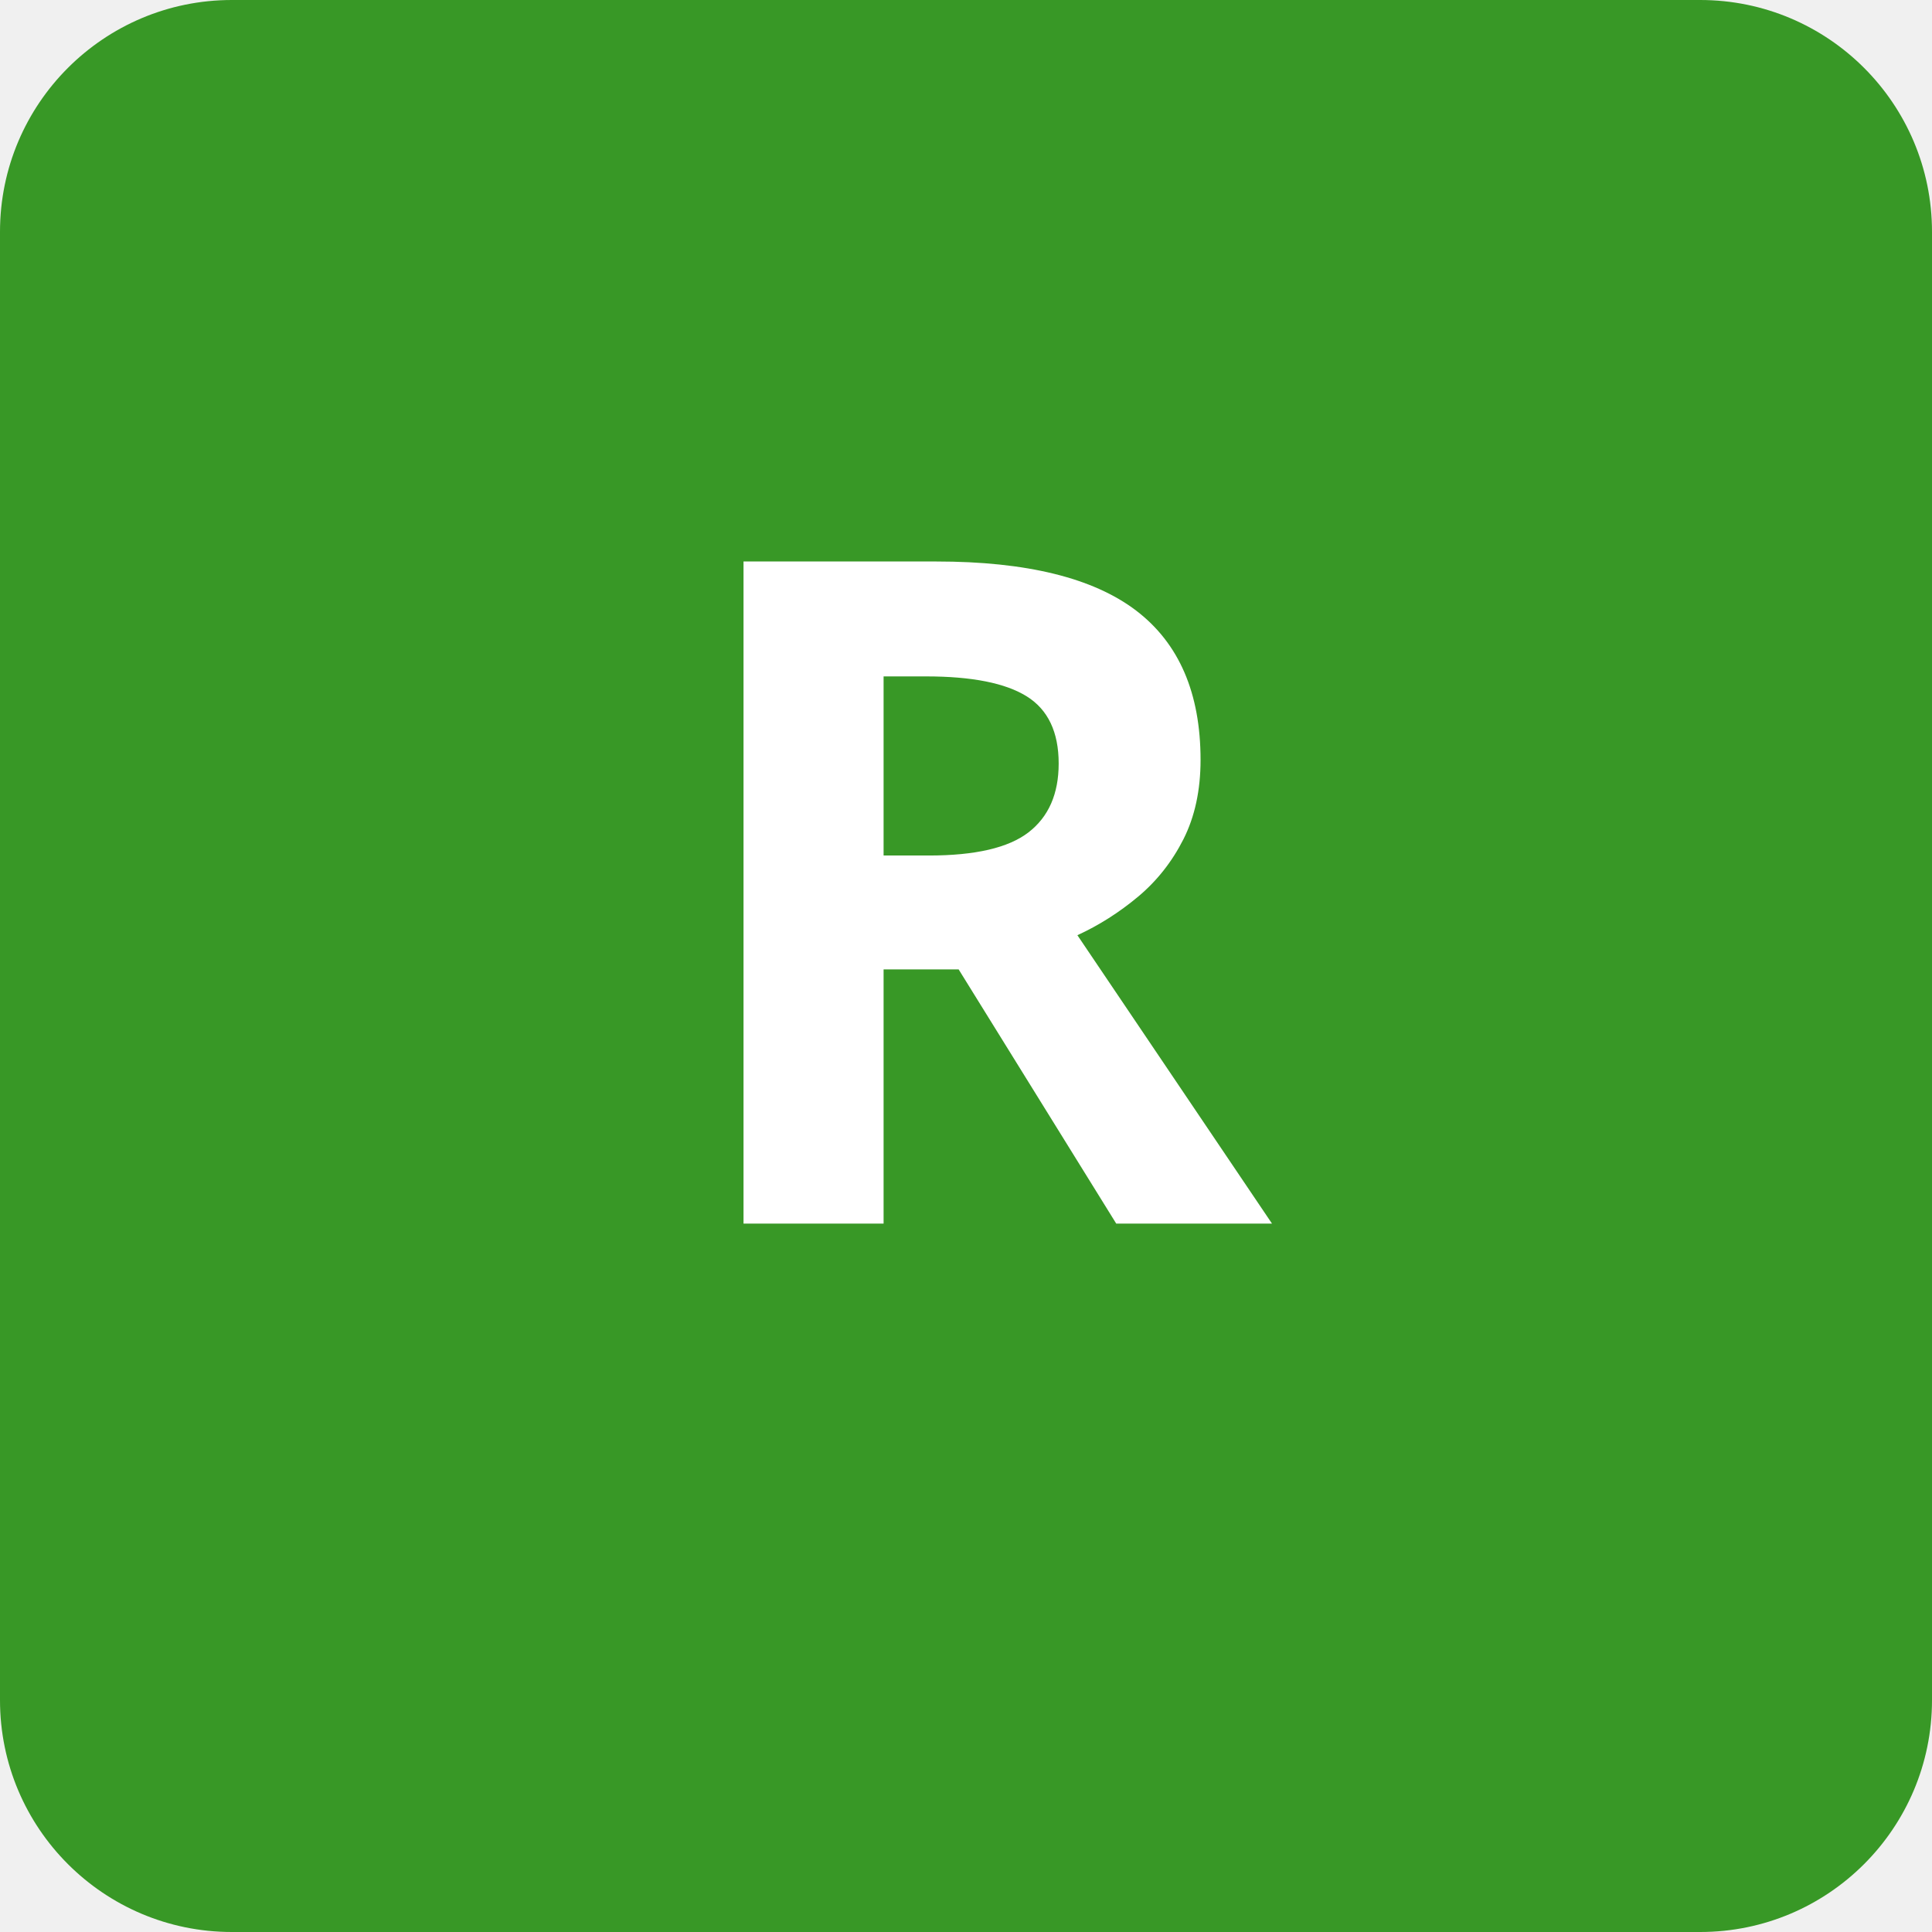
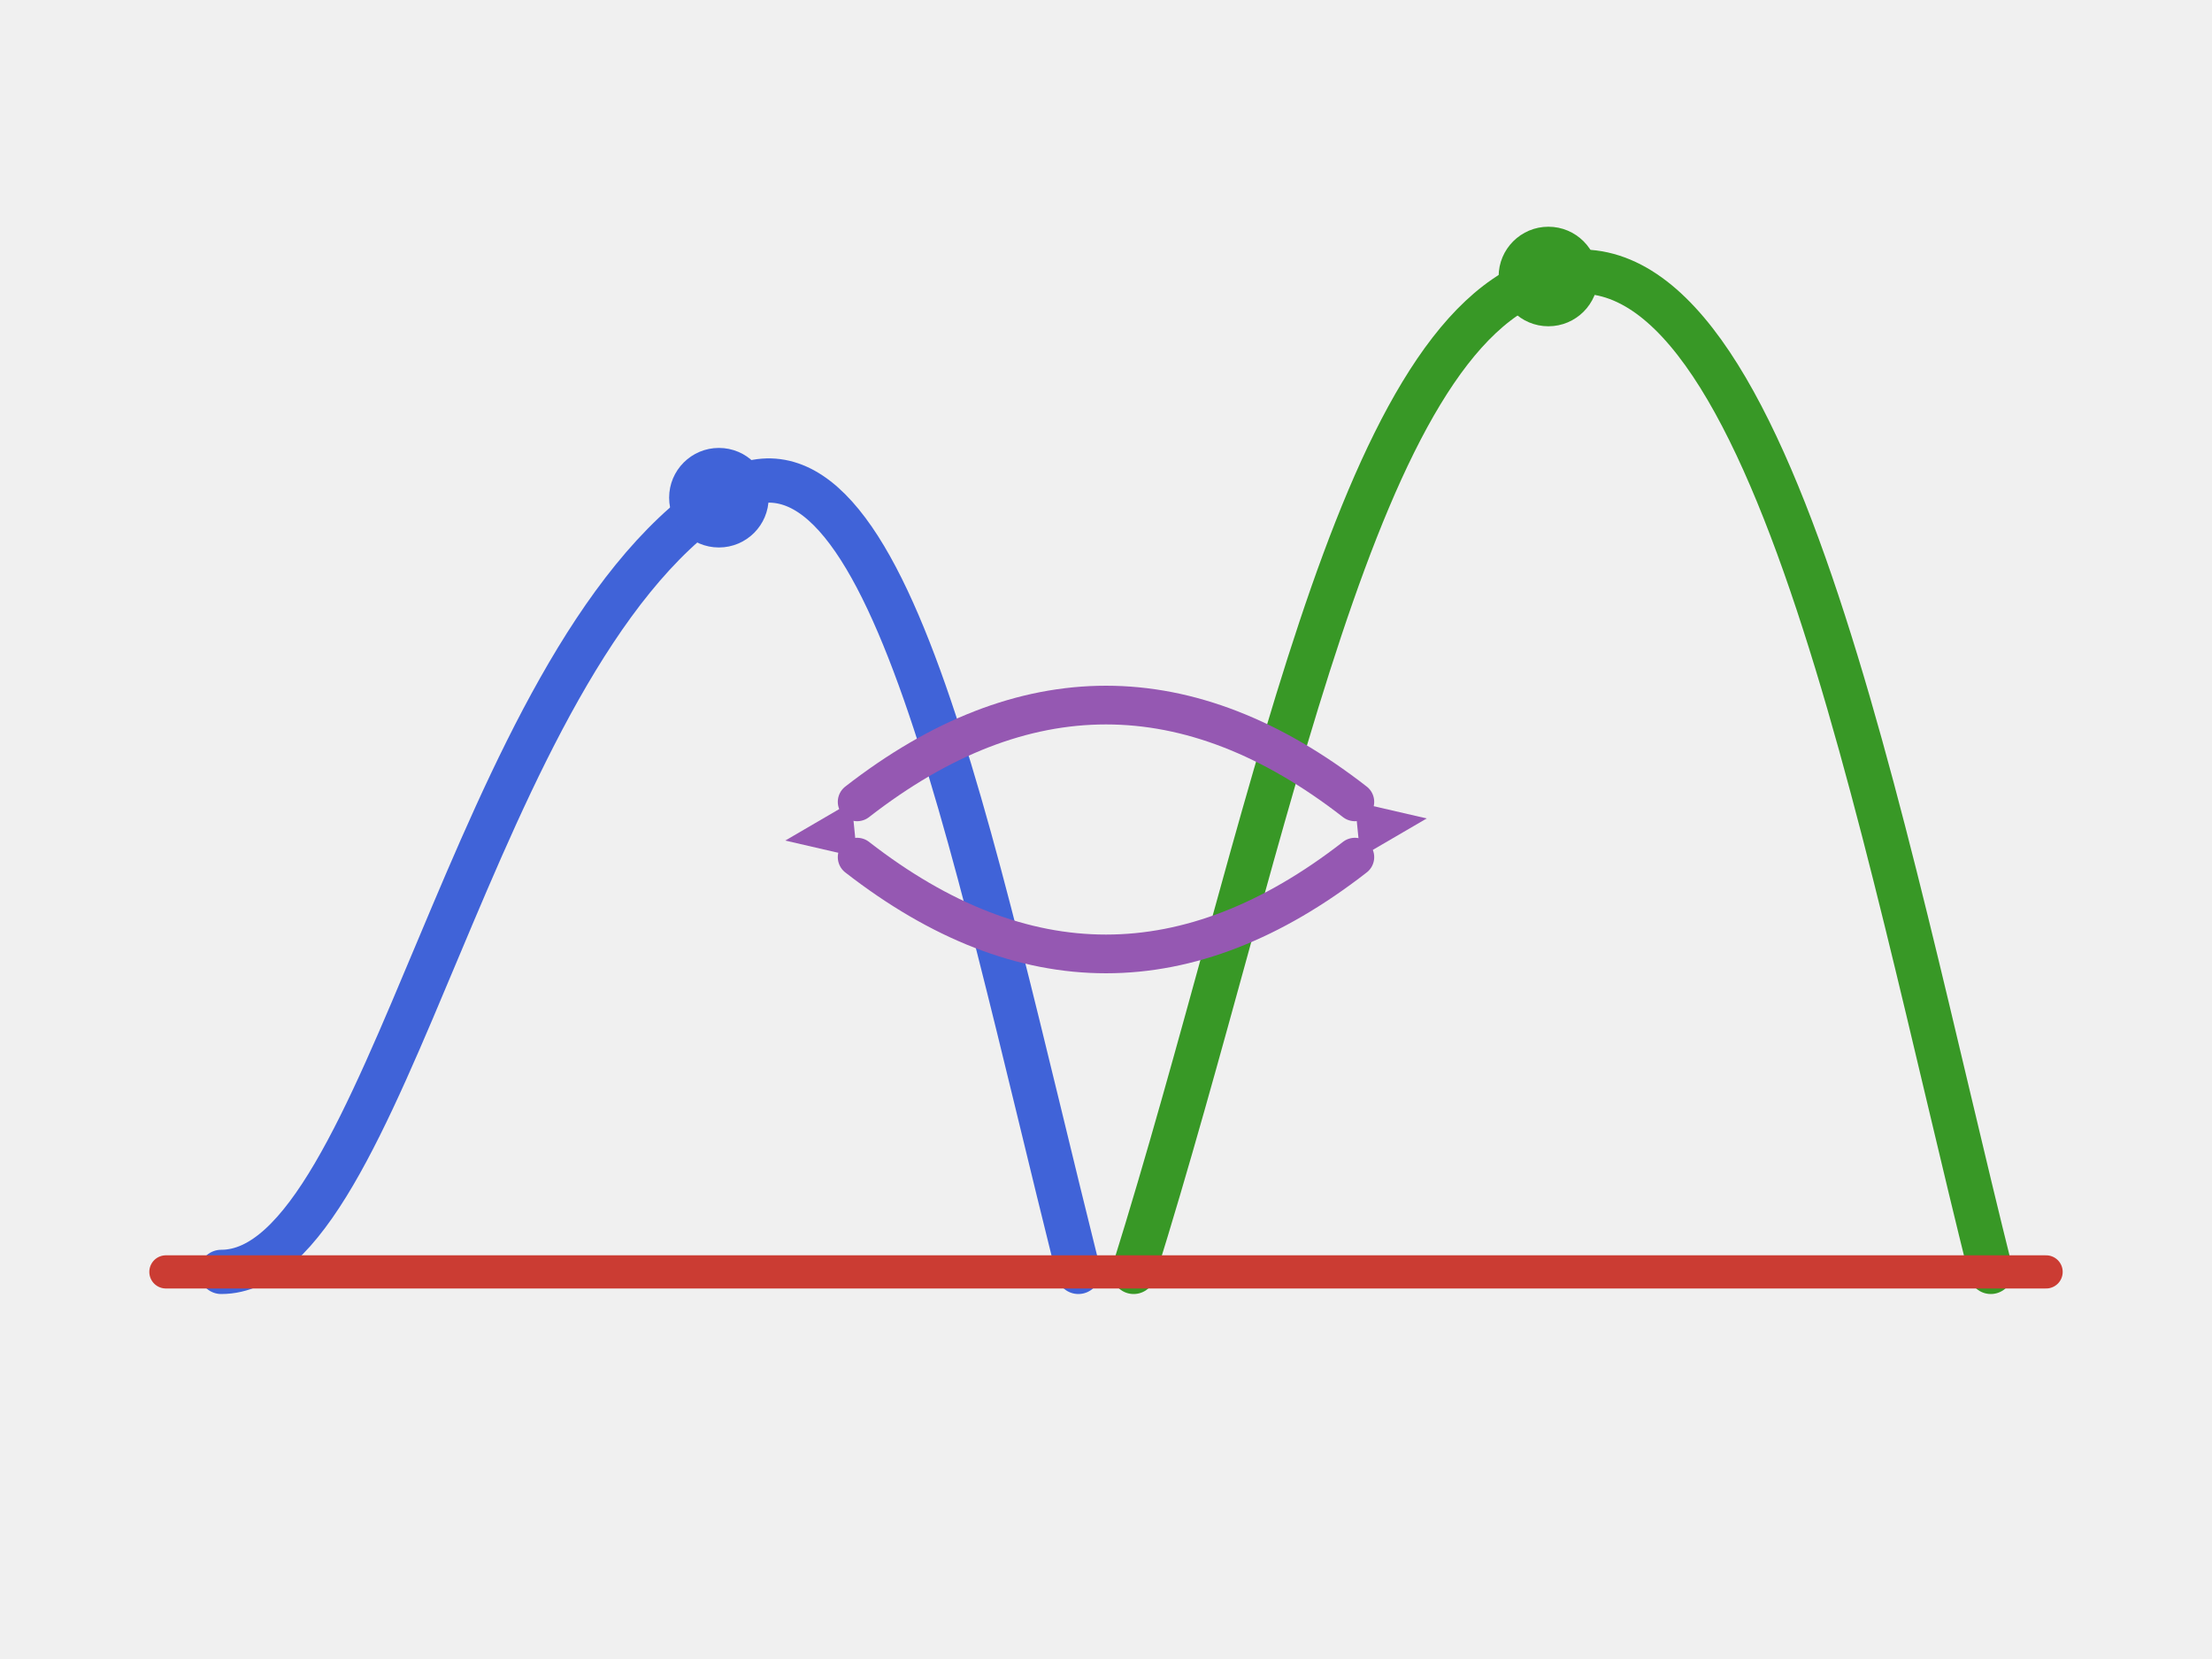
- <svg xmlns="http://www.w3.org/2000/svg" width="150" height="150" viewBox="0 0 150 150" role="img" aria-label="ReparameterisedDistributions logo placeholder">
-   <rect width="150" height="150" rx="18" fill="#389826" />
-   <text x="75" y="95" font-family="sans-serif" font-size="72" font-weight="700" fill="#ffffff" text-anchor="middle">
-     R
-   </text>
+ <svg xmlns="http://www.w3.org/2000/svg" width="400" height="300" viewBox="0 0 400 300" role="img" aria-label="ReparameterisedDistributions.jl logo">
+   <g fill="none" stroke-linecap="round" stroke-linejoin="round">
+     <path d="M 40,230 C 70,230 85,120 130,90 C 160,70 175,150 195,230" stroke="#4063d8" stroke-width="8" />
+     <path d="M 205,230 C 230,150 245,60 280,50 C 320,38 340,150 360,230" stroke="#389826" stroke-width="8" />
+   </g>
+   <g stroke="none">
+     <circle cx="130" cy="90" r="9" fill="#4063d8" />
+     <circle cx="280" cy="50" r="9" fill="#389826" />
+   </g>
+   <g fill="none" stroke="#9558b2" stroke-width="7" stroke-linecap="round">
+     <path d="M 155,145 Q 200,110 245,145" />
+     <path d="M 245,155 Q 200,190 155,155" />
+   </g>
+   <g fill="#9558b2" stroke="none">
+     <path d="M 245,145 L 258,148 L 246,155 Z" />
+     <path d="M 155,155 L 142,152 L 154,145 Z" />
+   </g>
+   <line x1="30" y1="230" x2="370" y2="230" stroke="#cb3c33" stroke-width="6" stroke-linecap="round" />
</svg>
